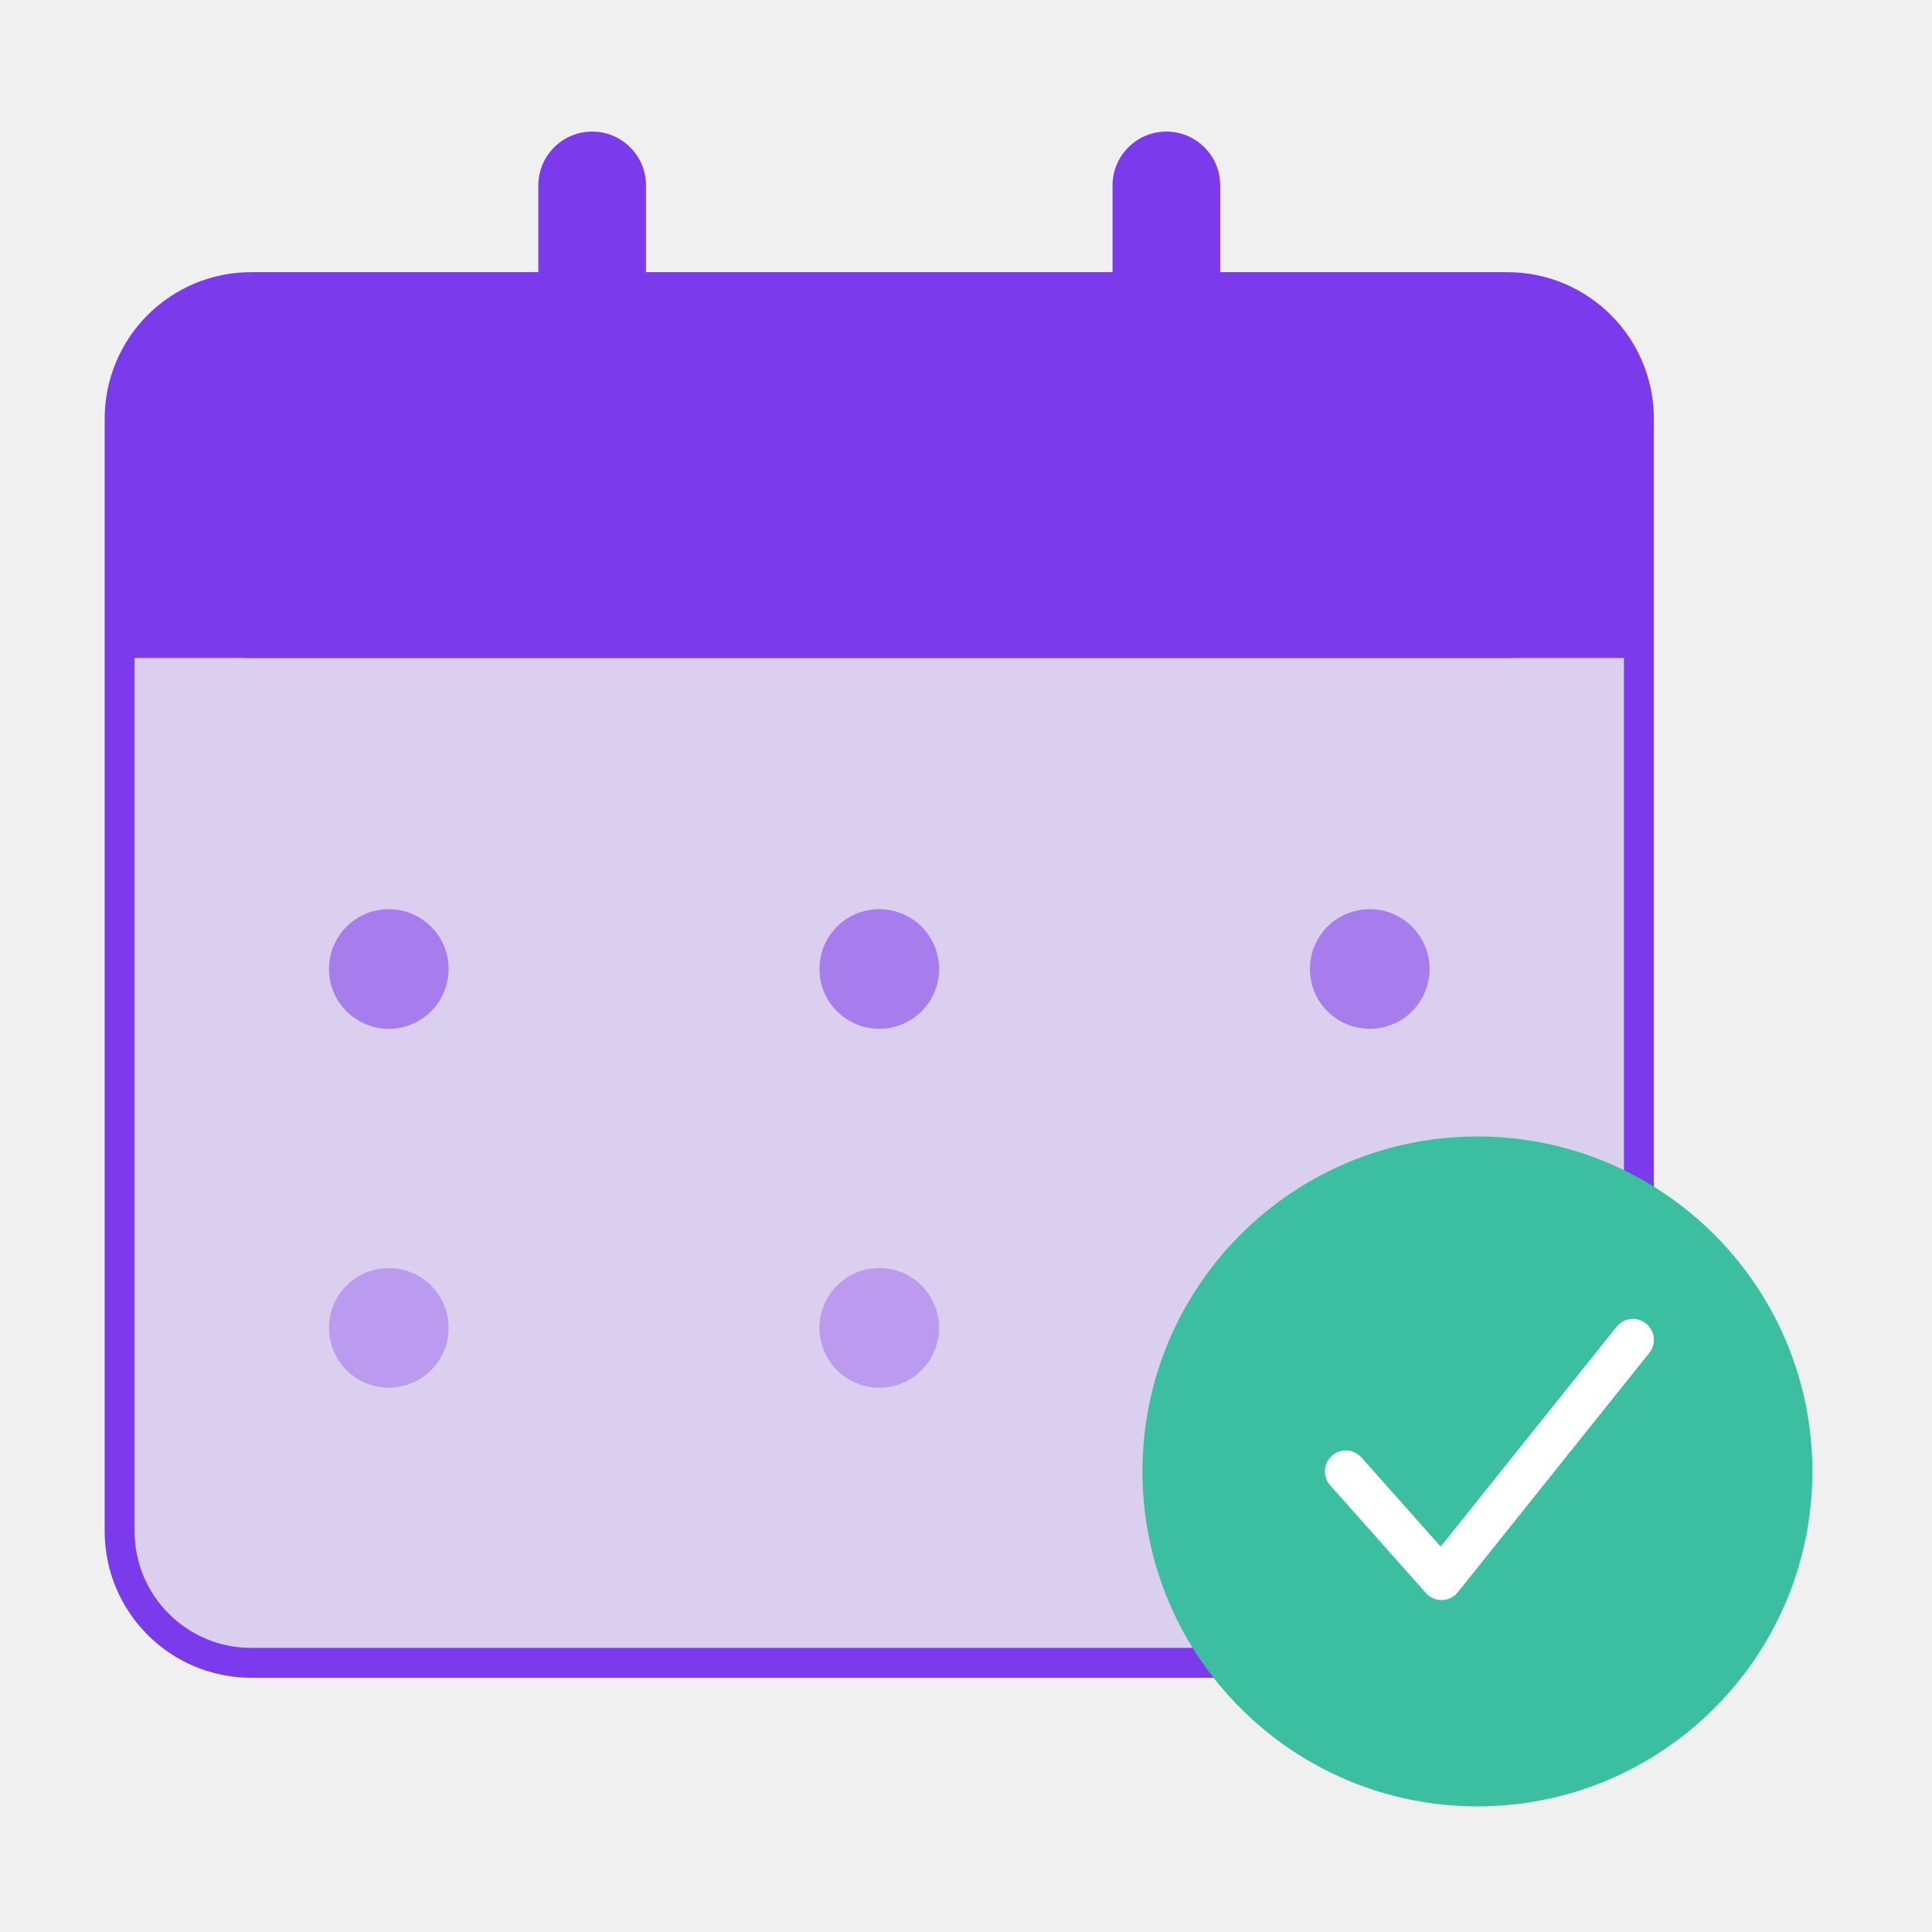
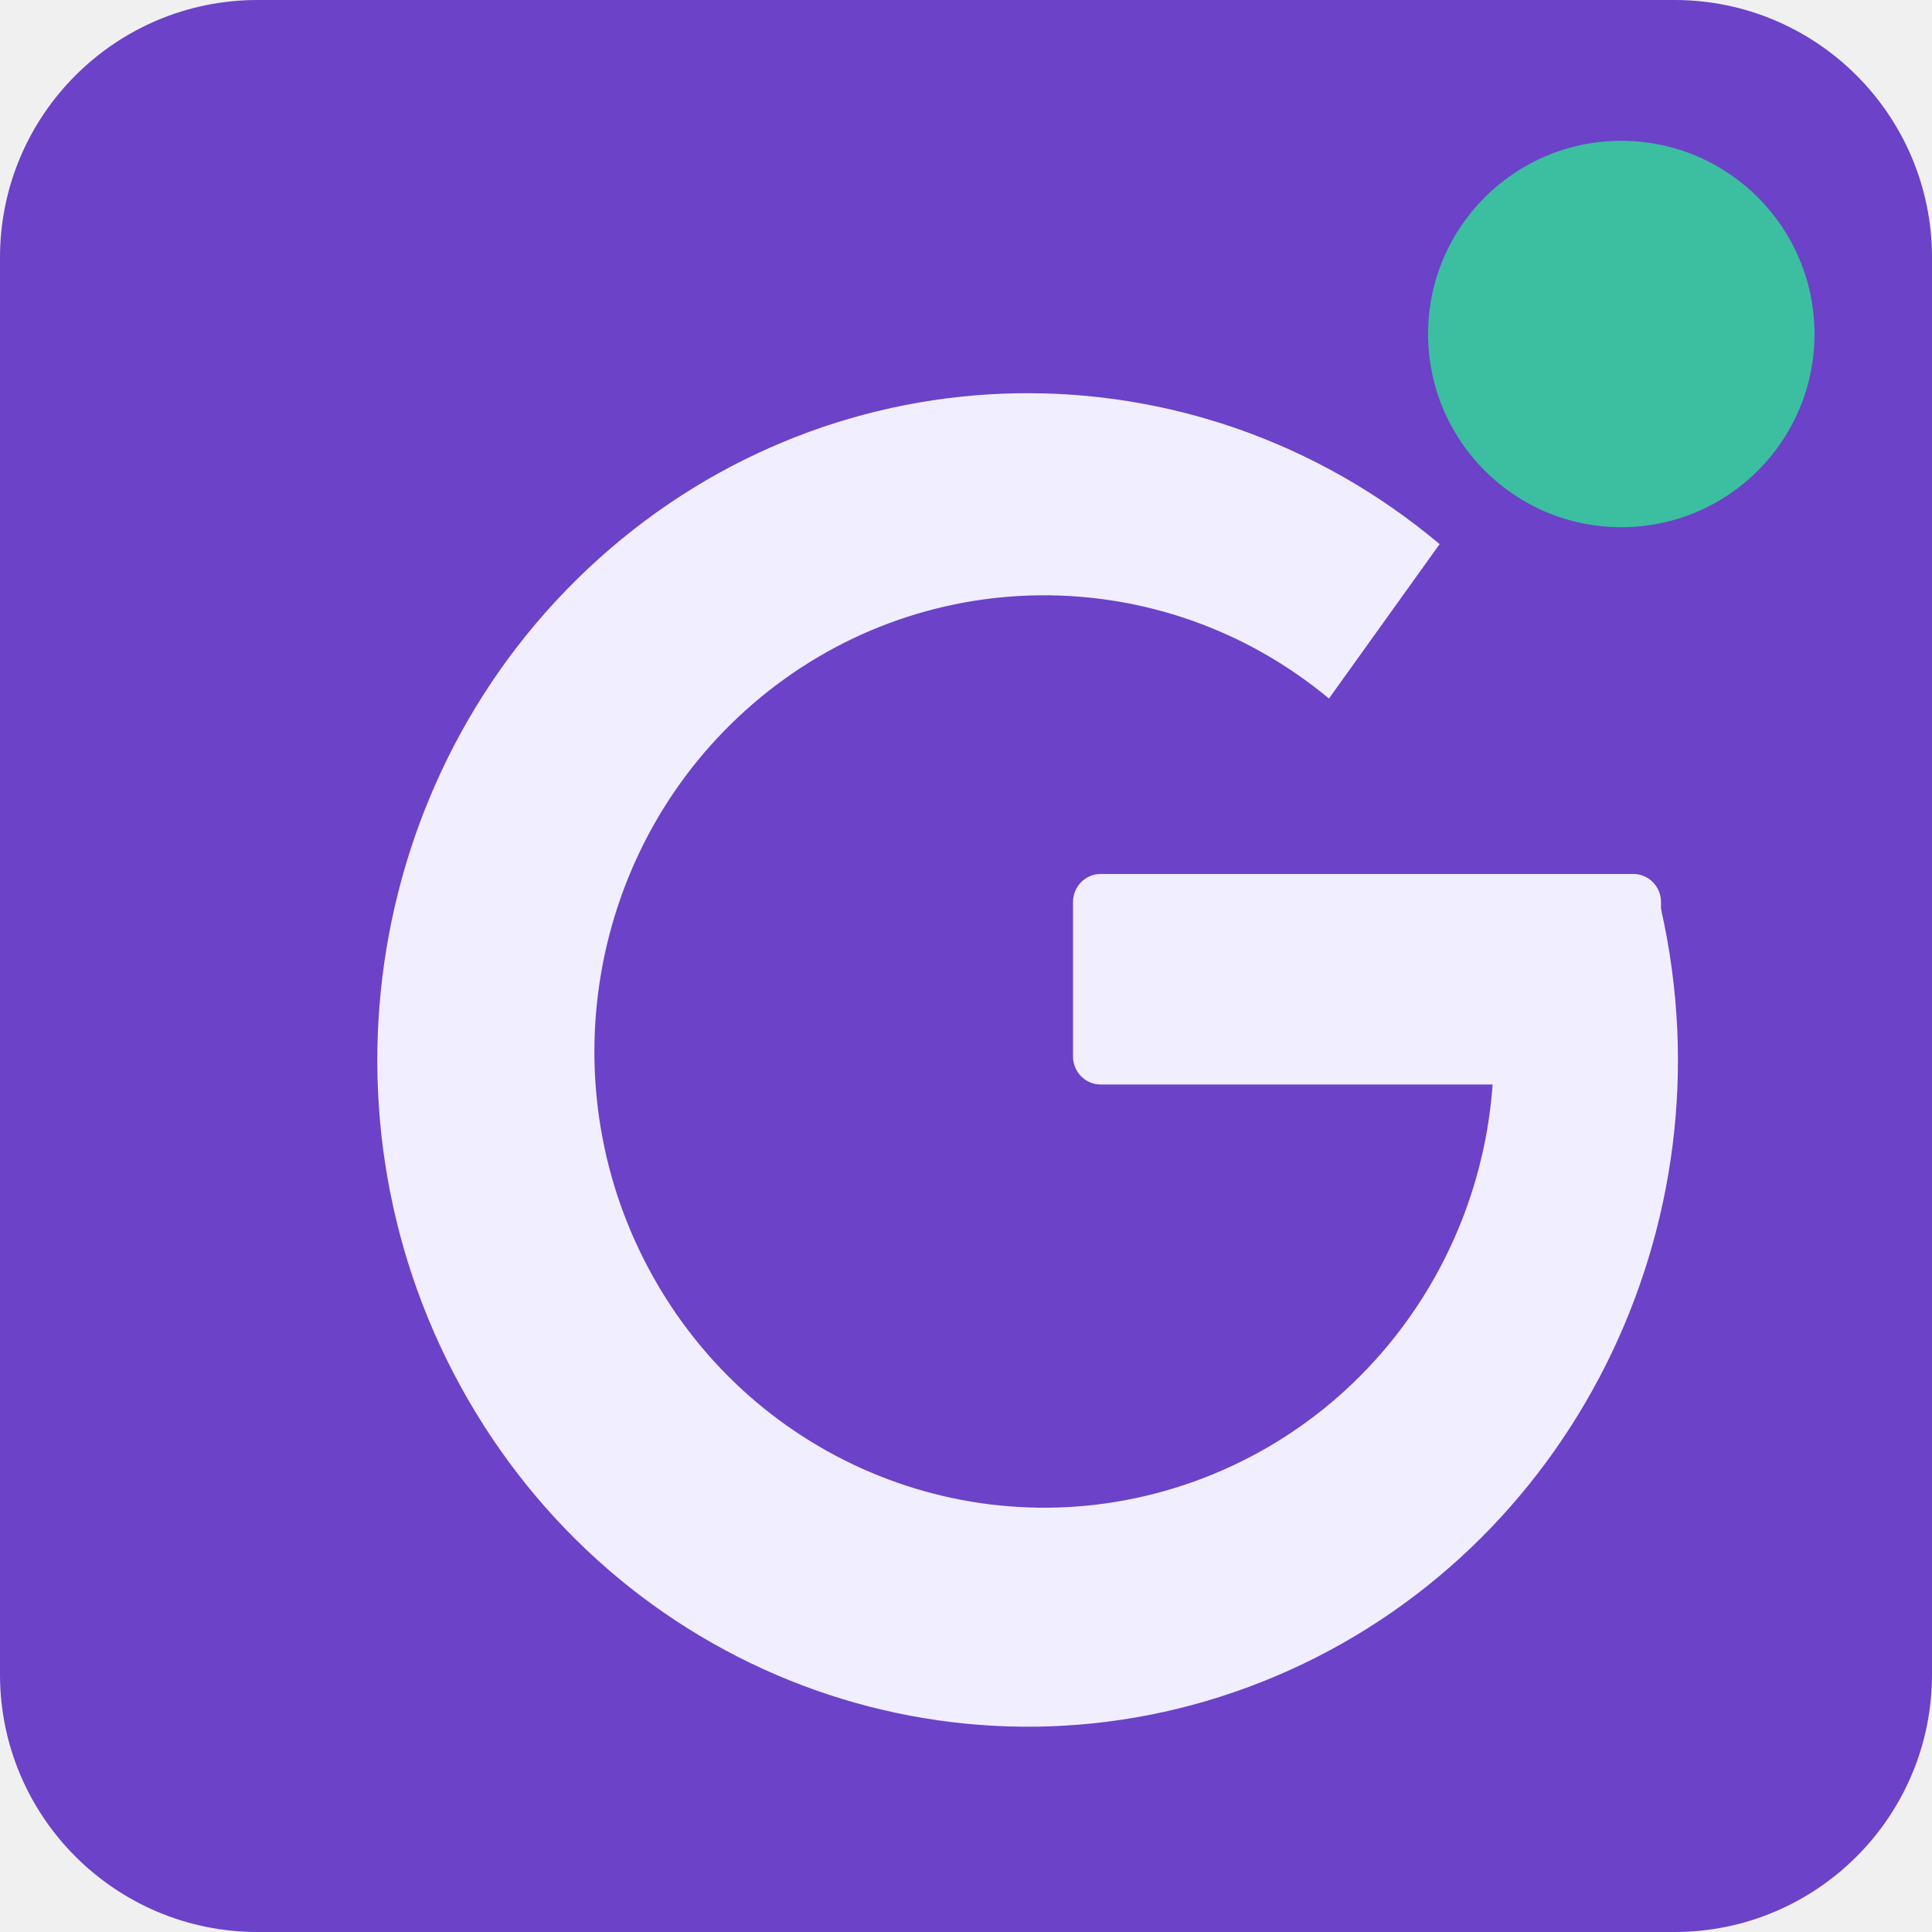
- <svg xmlns="http://www.w3.org/2000/svg" width="100%" viewBox="163 130 323 323">
-   <rect x="183" y="178" width="254" height="230" rx="22" fill="#7c3aed" opacity="0.18" style="fill:rgb(124, 58, 237);stroke:none;color:rgb(255, 255, 255);stroke-width:1px;stroke-linecap:butt;stroke-linejoin:miter;opacity:0.18;font-family:&quot;Anthropic Sans&quot;, -apple-system, BlinkMacSystemFont, &quot;Segoe UI&quot;, sans-serif;font-size:16px;font-weight:400;text-anchor:start;dominant-baseline:auto" />
-   <rect x="183" y="178" width="254" height="230" rx="22" fill="none" stroke="#7c3aed" stroke-width="5" style="fill:none;stroke:rgb(124, 58, 237);color:rgb(255, 255, 255);stroke-width:5px;stroke-linecap:butt;stroke-linejoin:miter;opacity:1;font-family:&quot;Anthropic Sans&quot;, -apple-system, BlinkMacSystemFont, &quot;Segoe UI&quot;, sans-serif;font-size:16px;font-weight:400;text-anchor:start;dominant-baseline:auto" />
-   <rect x="183" y="178" width="254" height="62" rx="22" fill="#7c3aed" style="fill:rgb(124, 58, 237);stroke:none;color:rgb(255, 255, 255);stroke-width:1px;stroke-linecap:butt;stroke-linejoin:miter;opacity:1;font-family:&quot;Anthropic Sans&quot;, -apple-system, BlinkMacSystemFont, &quot;Segoe UI&quot;, sans-serif;font-size:16px;font-weight:400;text-anchor:start;dominant-baseline:auto" />
-   <rect x="183" y="218" width="254" height="22" fill="#7c3aed" style="fill:rgb(124, 58, 237);stroke:none;color:rgb(255, 255, 255);stroke-width:1px;stroke-linecap:butt;stroke-linejoin:miter;opacity:1;font-family:&quot;Anthropic Sans&quot;, -apple-system, BlinkMacSystemFont, &quot;Segoe UI&quot;, sans-serif;font-size:16px;font-weight:400;text-anchor:start;dominant-baseline:auto" />
-   <rect x="253" y="152" width="18" height="44" rx="9" fill="#7c3aed" style="fill:rgb(124, 58, 237);stroke:none;color:rgb(255, 255, 255);stroke-width:1px;stroke-linecap:butt;stroke-linejoin:miter;opacity:1;font-family:&quot;Anthropic Sans&quot;, -apple-system, BlinkMacSystemFont, &quot;Segoe UI&quot;, sans-serif;font-size:16px;font-weight:400;text-anchor:start;dominant-baseline:auto" />
-   <rect x="349" y="152" width="18" height="44" rx="9" fill="#7c3aed" style="fill:rgb(124, 58, 237);stroke:none;color:rgb(255, 255, 255);stroke-width:1px;stroke-linecap:butt;stroke-linejoin:miter;opacity:1;font-family:&quot;Anthropic Sans&quot;, -apple-system, BlinkMacSystemFont, &quot;Segoe UI&quot;, sans-serif;font-size:16px;font-weight:400;text-anchor:start;dominant-baseline:auto" />
-   <circle cx="228" cy="292" r="10" fill="#7c3aed" opacity="0.55" style="fill:rgb(124, 58, 237);stroke:none;color:rgb(255, 255, 255);stroke-width:1px;stroke-linecap:butt;stroke-linejoin:miter;opacity:0.55;font-family:&quot;Anthropic Sans&quot;, -apple-system, BlinkMacSystemFont, &quot;Segoe UI&quot;, sans-serif;font-size:16px;font-weight:400;text-anchor:start;dominant-baseline:auto" />
-   <circle cx="310" cy="292" r="10" fill="#7c3aed" opacity="0.55" style="fill:rgb(124, 58, 237);stroke:none;color:rgb(255, 255, 255);stroke-width:1px;stroke-linecap:butt;stroke-linejoin:miter;opacity:0.55;font-family:&quot;Anthropic Sans&quot;, -apple-system, BlinkMacSystemFont, &quot;Segoe UI&quot;, sans-serif;font-size:16px;font-weight:400;text-anchor:start;dominant-baseline:auto" />
-   <circle cx="392" cy="292" r="10" fill="#7c3aed" opacity="0.55" style="fill:rgb(124, 58, 237);stroke:none;color:rgb(255, 255, 255);stroke-width:1px;stroke-linecap:butt;stroke-linejoin:miter;opacity:0.55;font-family:&quot;Anthropic Sans&quot;, -apple-system, BlinkMacSystemFont, &quot;Segoe UI&quot;, sans-serif;font-size:16px;font-weight:400;text-anchor:start;dominant-baseline:auto" />
-   <circle cx="228" cy="352" r="10" fill="#7c3aed" opacity="0.35" style="fill:rgb(124, 58, 237);stroke:none;color:rgb(255, 255, 255);stroke-width:1px;stroke-linecap:butt;stroke-linejoin:miter;opacity:0.35;font-family:&quot;Anthropic Sans&quot;, -apple-system, BlinkMacSystemFont, &quot;Segoe UI&quot;, sans-serif;font-size:16px;font-weight:400;text-anchor:start;dominant-baseline:auto" />
-   <circle cx="310" cy="352" r="10" fill="#7c3aed" opacity="0.35" style="fill:rgb(124, 58, 237);stroke:none;color:rgb(255, 255, 255);stroke-width:1px;stroke-linecap:butt;stroke-linejoin:miter;opacity:0.35;font-family:&quot;Anthropic Sans&quot;, -apple-system, BlinkMacSystemFont, &quot;Segoe UI&quot;, sans-serif;font-size:16px;font-weight:400;text-anchor:start;dominant-baseline:auto" />
-   <circle cx="410" cy="376" r="56" fill="#3bbfa0" style="fill:rgb(59, 191, 160);stroke:none;color:rgb(255, 255, 255);stroke-width:1px;stroke-linecap:butt;stroke-linejoin:miter;opacity:1;font-family:&quot;Anthropic Sans&quot;, -apple-system, BlinkMacSystemFont, &quot;Segoe UI&quot;, sans-serif;font-size:16px;font-weight:400;text-anchor:start;dominant-baseline:auto" />
-   <polyline points="388,376 404,394 436,354" fill="none" stroke="white" stroke-width="7" stroke-linecap="round" stroke-linejoin="round" style="fill:none;stroke:rgb(255, 255, 255);color:rgb(255, 255, 255);stroke-width:7px;stroke-linecap:round;stroke-linejoin:round;opacity:1;font-family:&quot;Anthropic Sans&quot;, -apple-system, BlinkMacSystemFont, &quot;Segoe UI&quot;, sans-serif;font-size:16px;font-weight:400;text-anchor:start;dominant-baseline:auto" />
+ <svg xmlns="http://www.w3.org/2000/svg" width="100%" height="100%" viewBox="0 0 480 480" preserveAspectRatio="xMidYMid meet">
+   <rect x="0" y="0" width="480" height="480" rx="64" fill="#6b42c8" />
+   <g transform="matrix(1.71872, 0, 0, 1.743644, 249.3965, 199.6995)" style="">
+     <path d=" M 63, -37 A 94,95 0 1,0 95, 15 L 70, 25 A 65,65 0 1,1 47,-15 Z " fill="#f0eeff" />
+     <rect x="10" y="10" width="85" height="30" rx="4" fill="#f0eeff" />
+   </g>
+   <circle cx="402.808" cy="82.984" r="48" fill="#3bbfa0" />
</svg>
